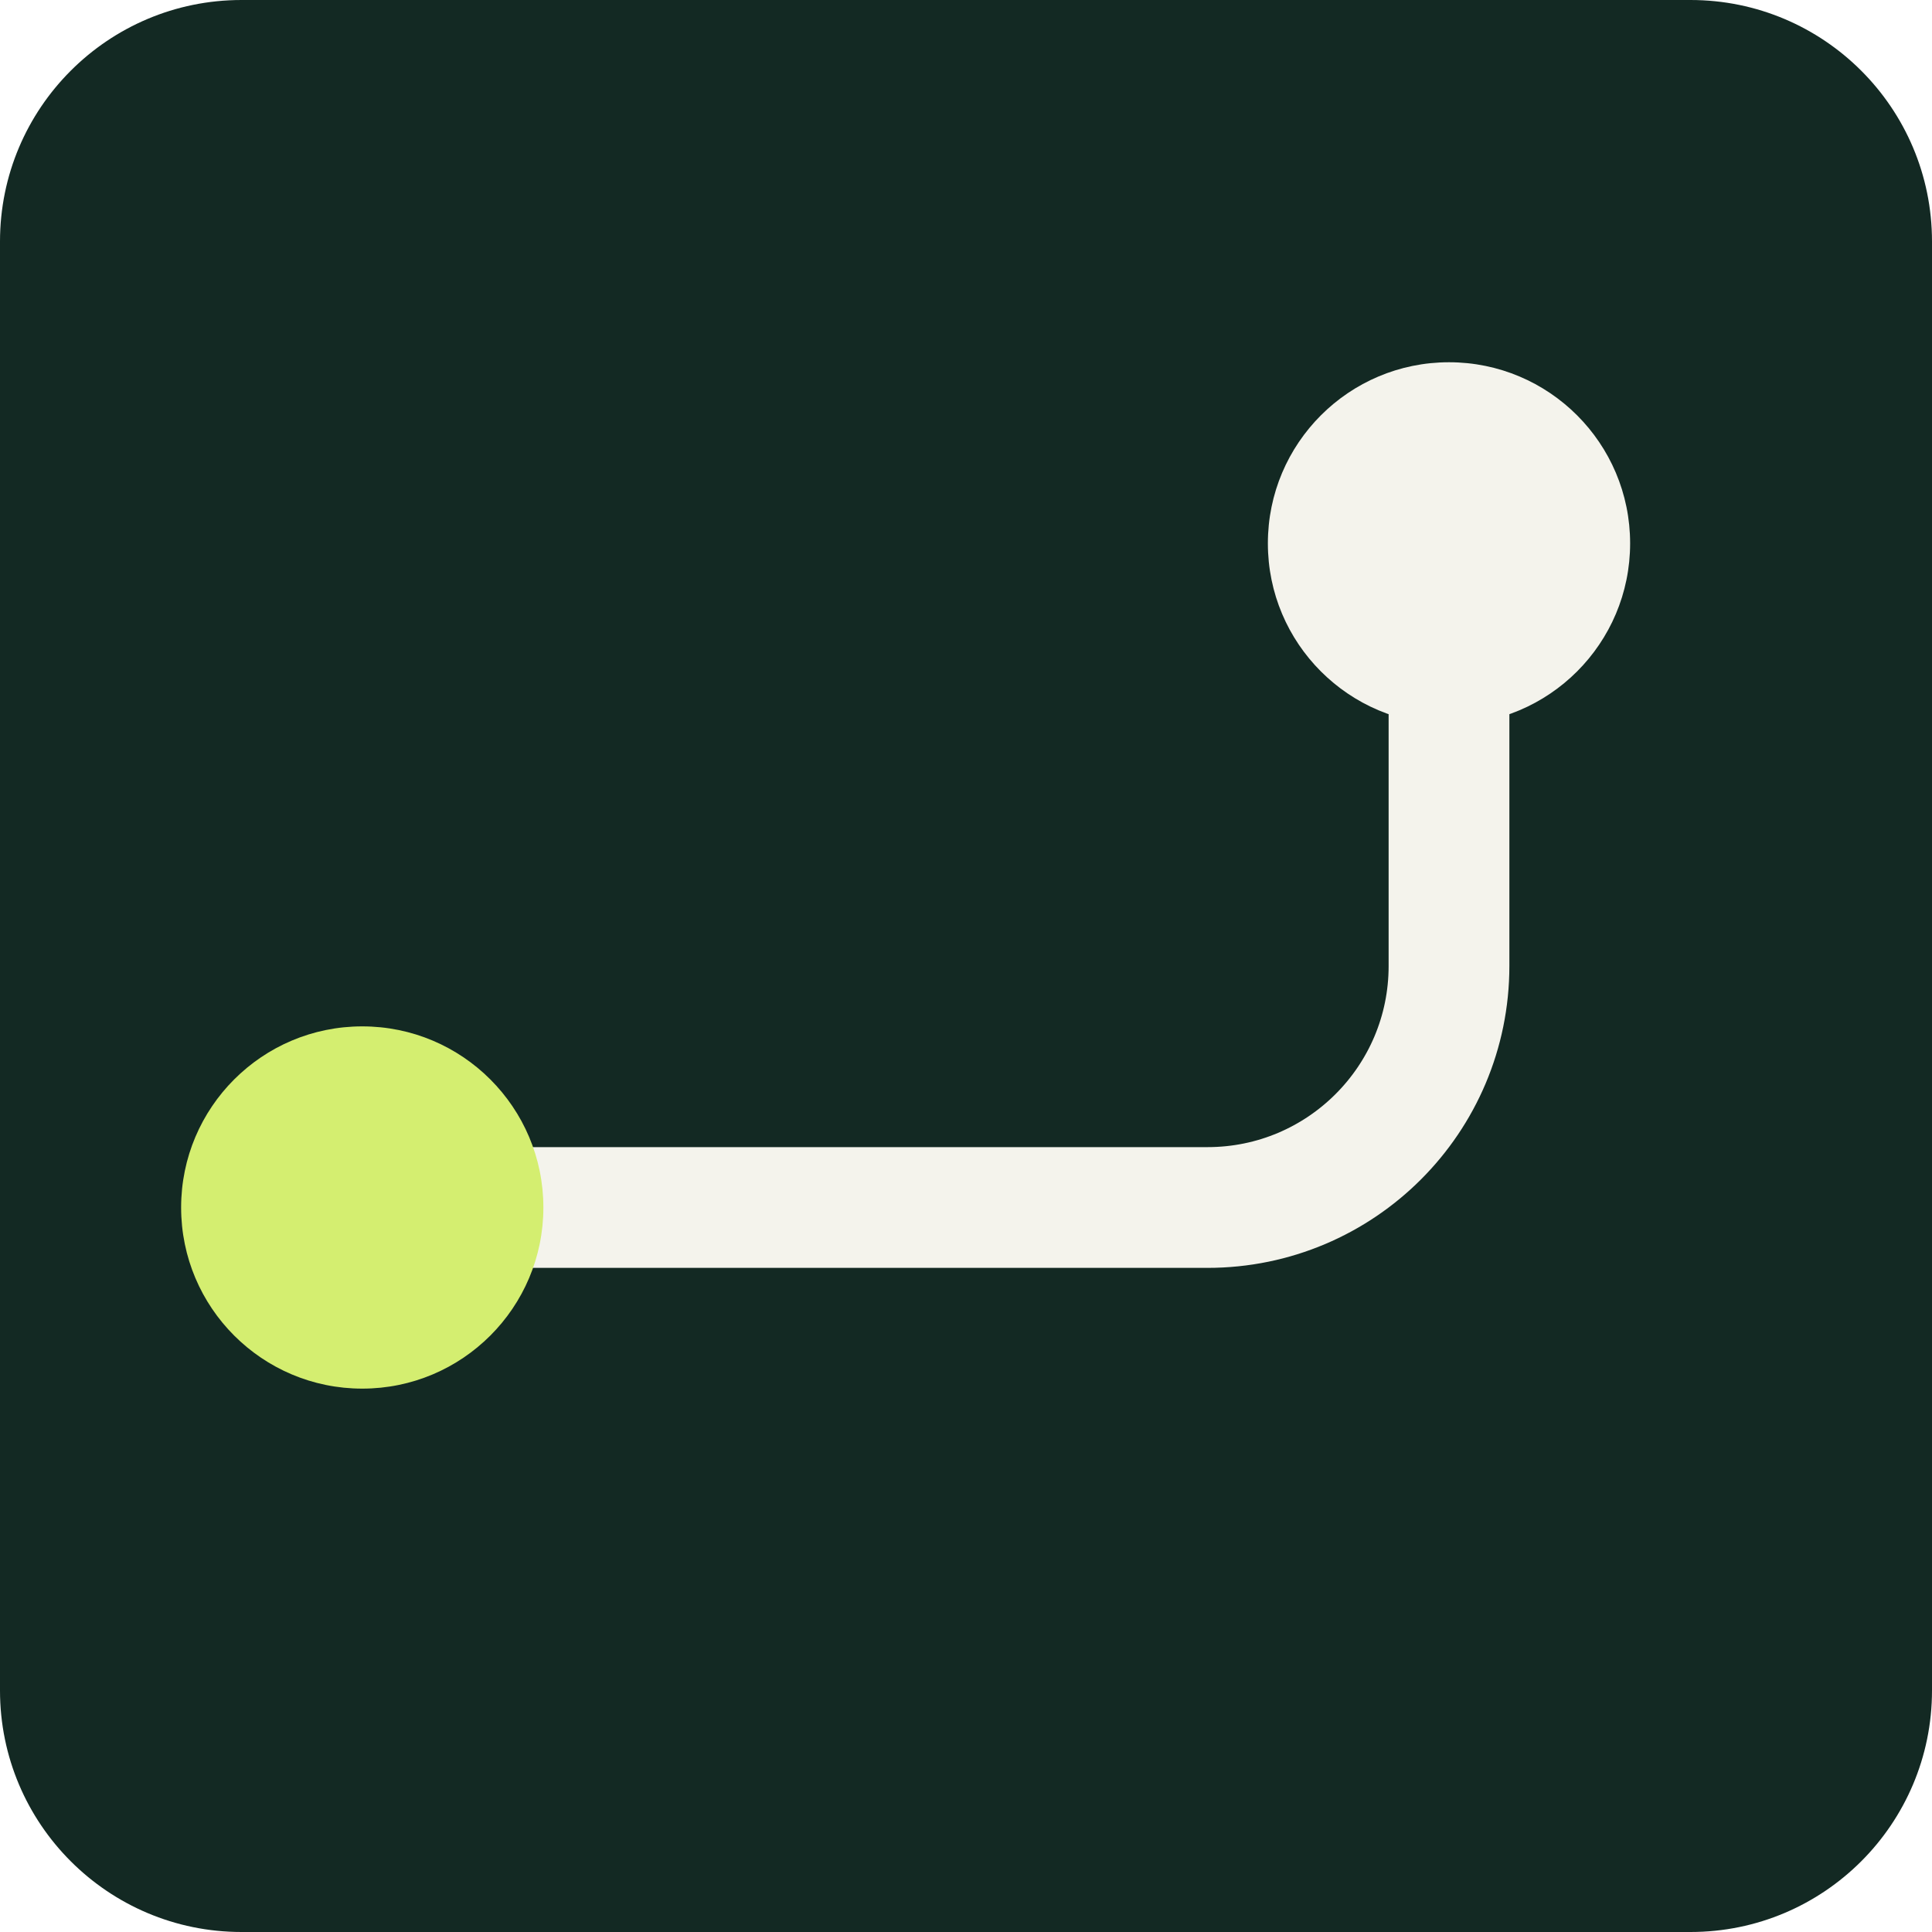
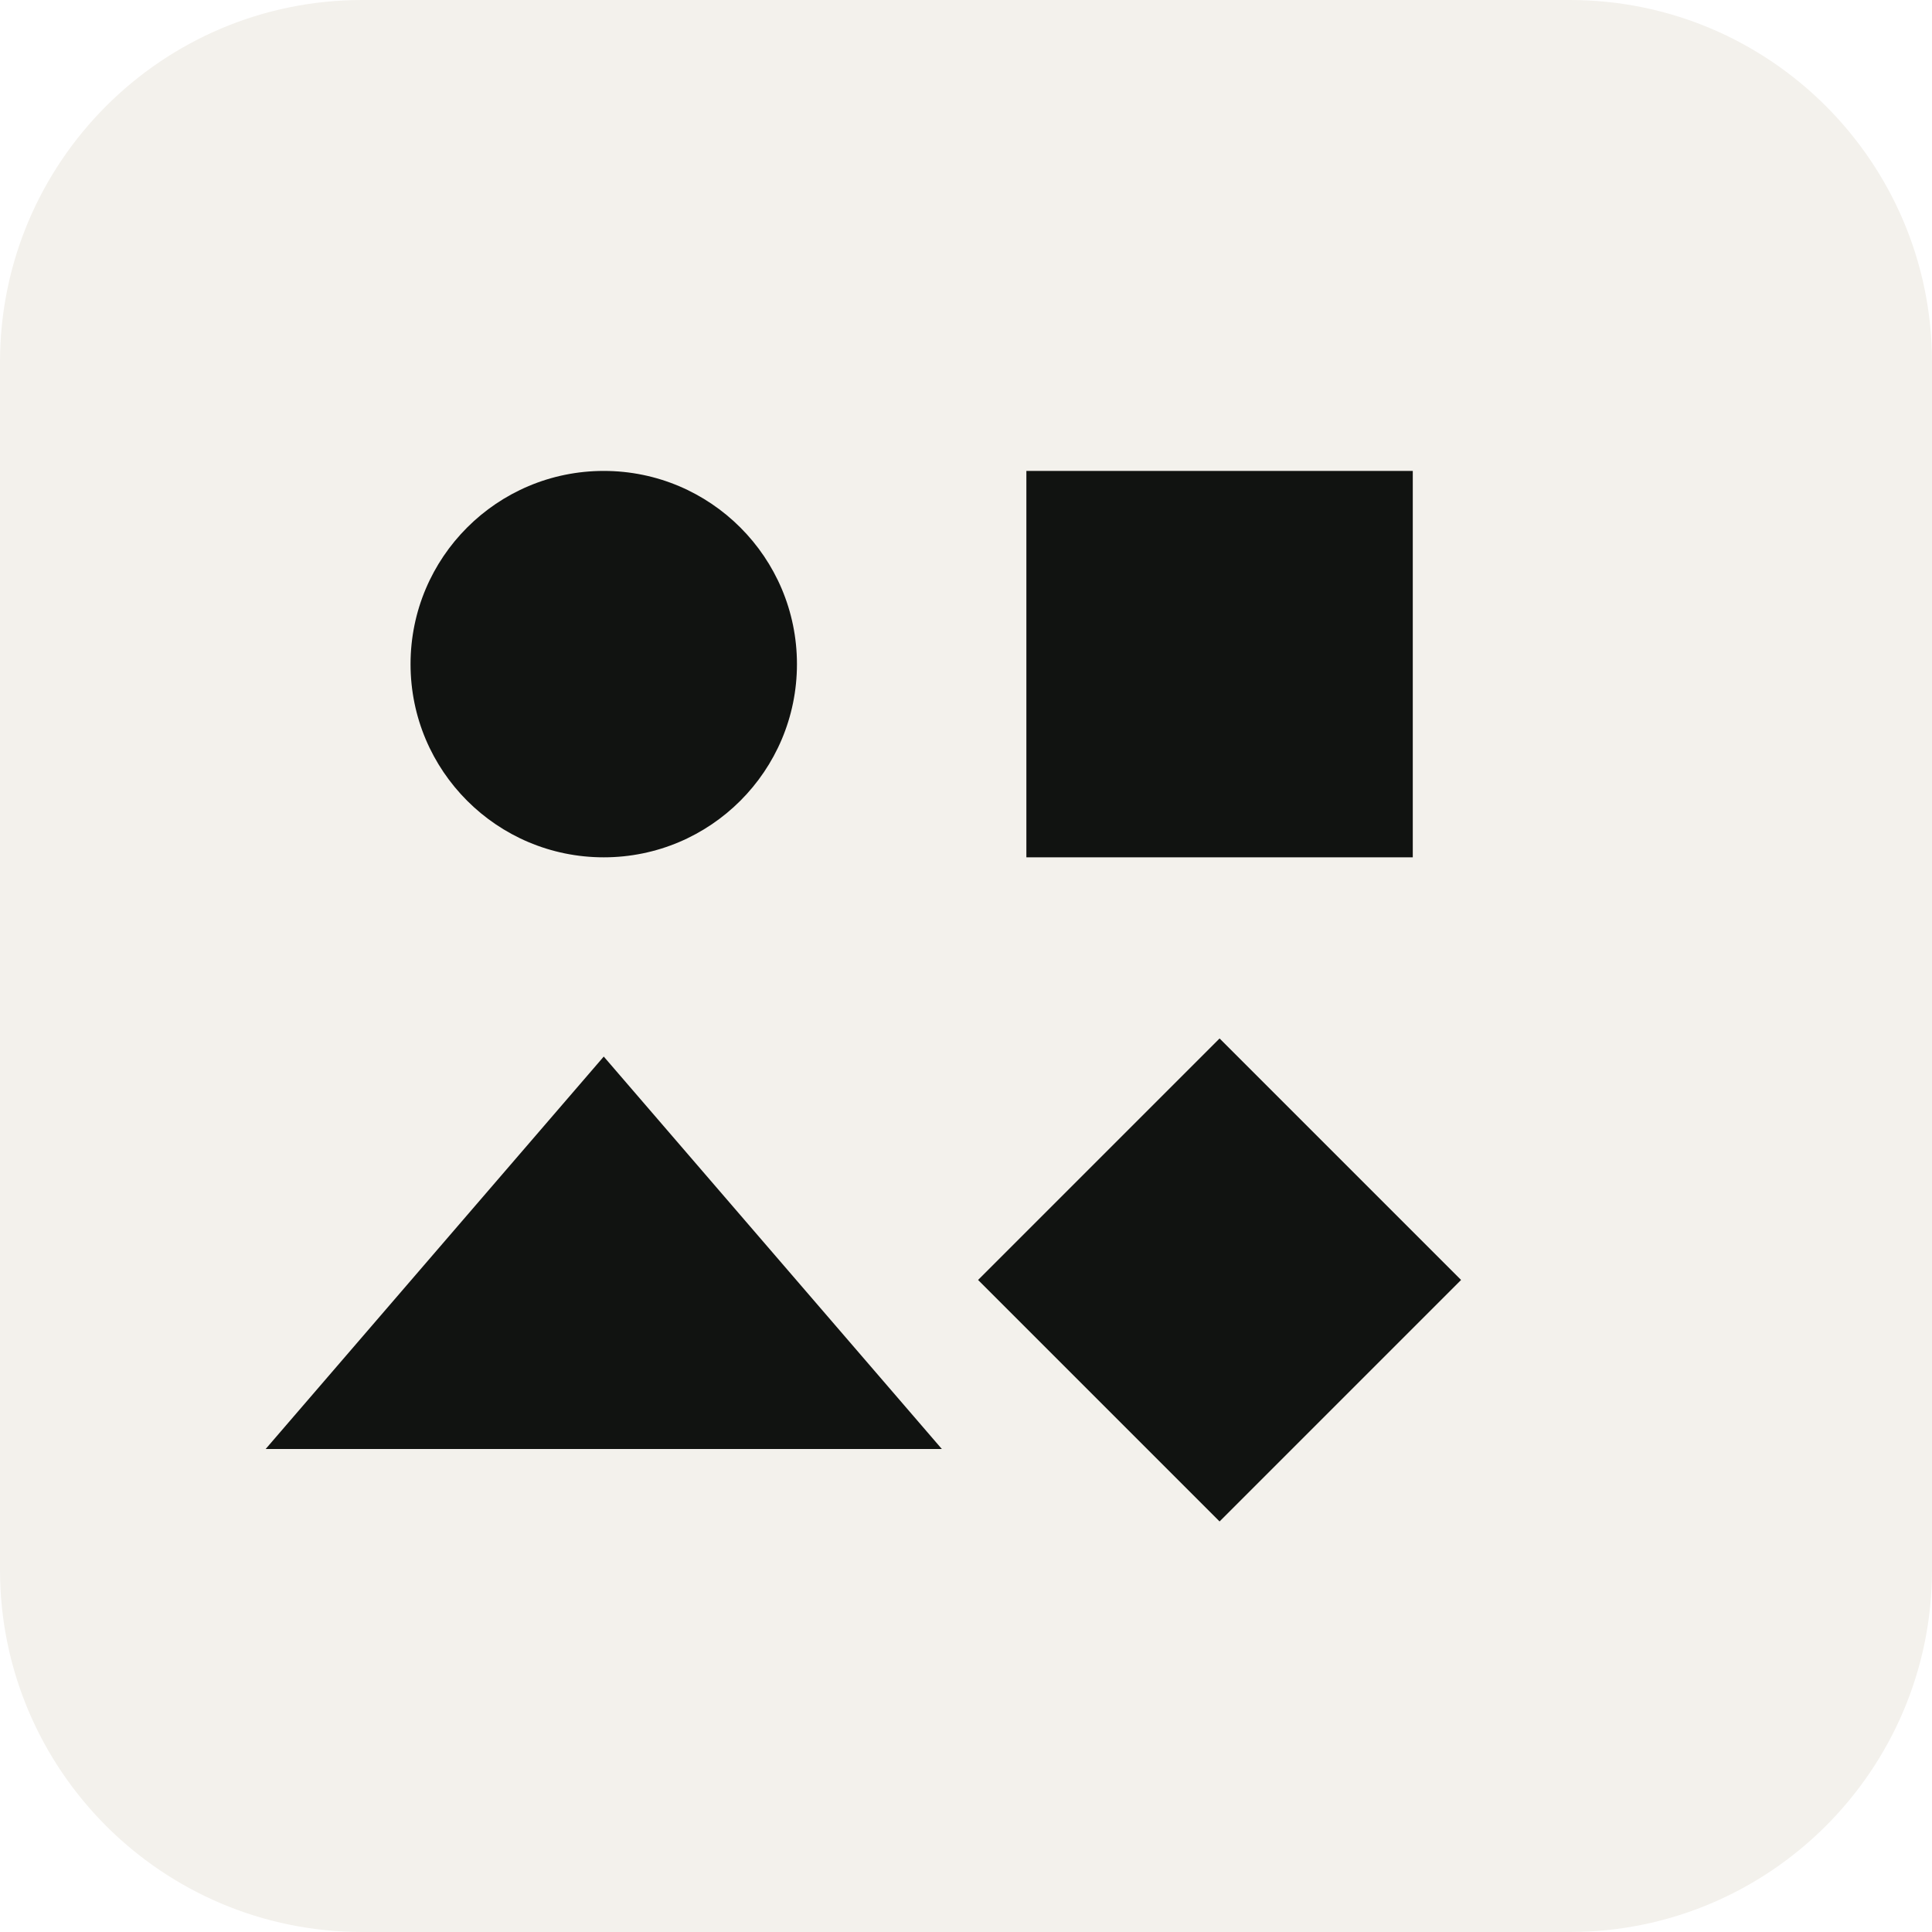
<svg xmlns="http://www.w3.org/2000/svg" viewBox="0 0 32 32">
-   <rect width="32" height="32" rx="4" fill="#132923" />
-   <path d="M6 20h14a4 4 0 0 0 4-4V9" fill="none" stroke="#f4f3ec" stroke-width="2" stroke-linecap="round" />
-   <circle cx="6" cy="20" r="3" fill="#d4ee70" />
-   <circle cx="24" cy="9" r="3" fill="#f4f3ec" />
+   <rect width="32" height="32" rx="6" fill="#f3f1ec" />
+   <g transform="translate(4 4)" fill="#111311">
+     <circle cx="6" cy="7" r="3.2" />
+     <rect x="13" y="3.8" width="6.4" height="6.4" />
+     <path d="M6 13.5l5.6 6.5H.4z" />
+     <path d="M16.2 13.2l4 4-4 4-4-4z" />
+   </g>
</svg>
